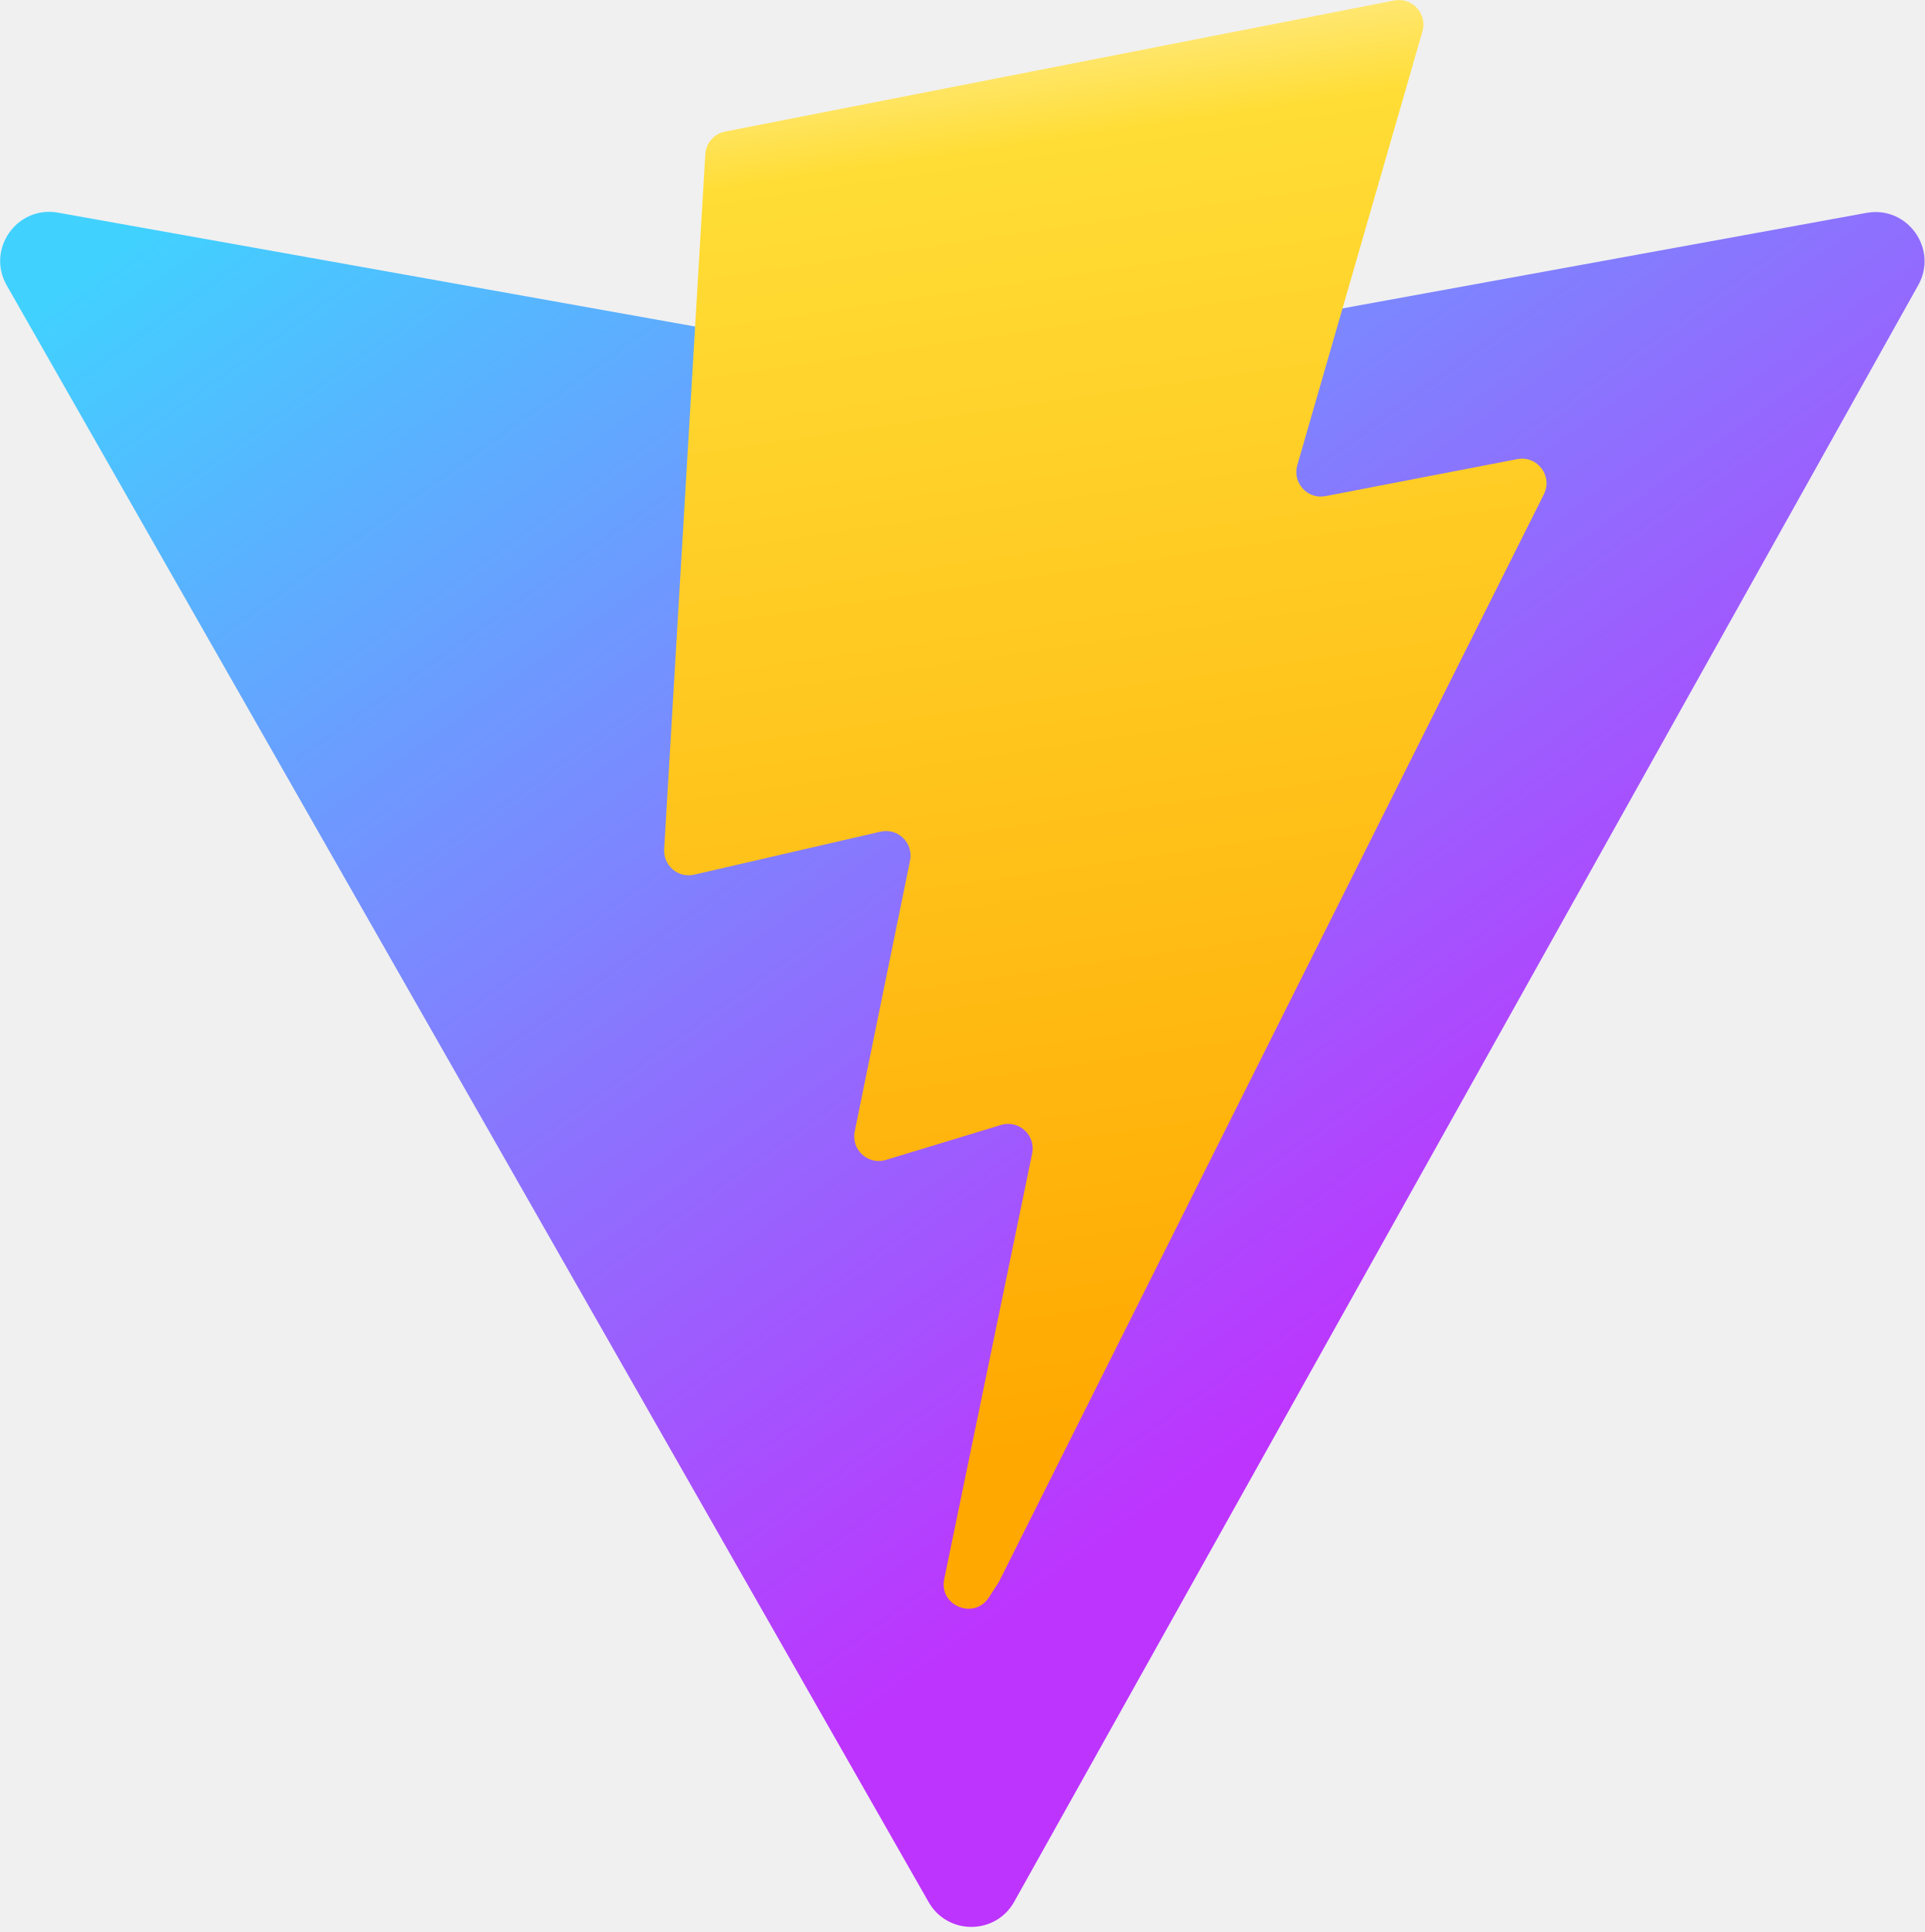
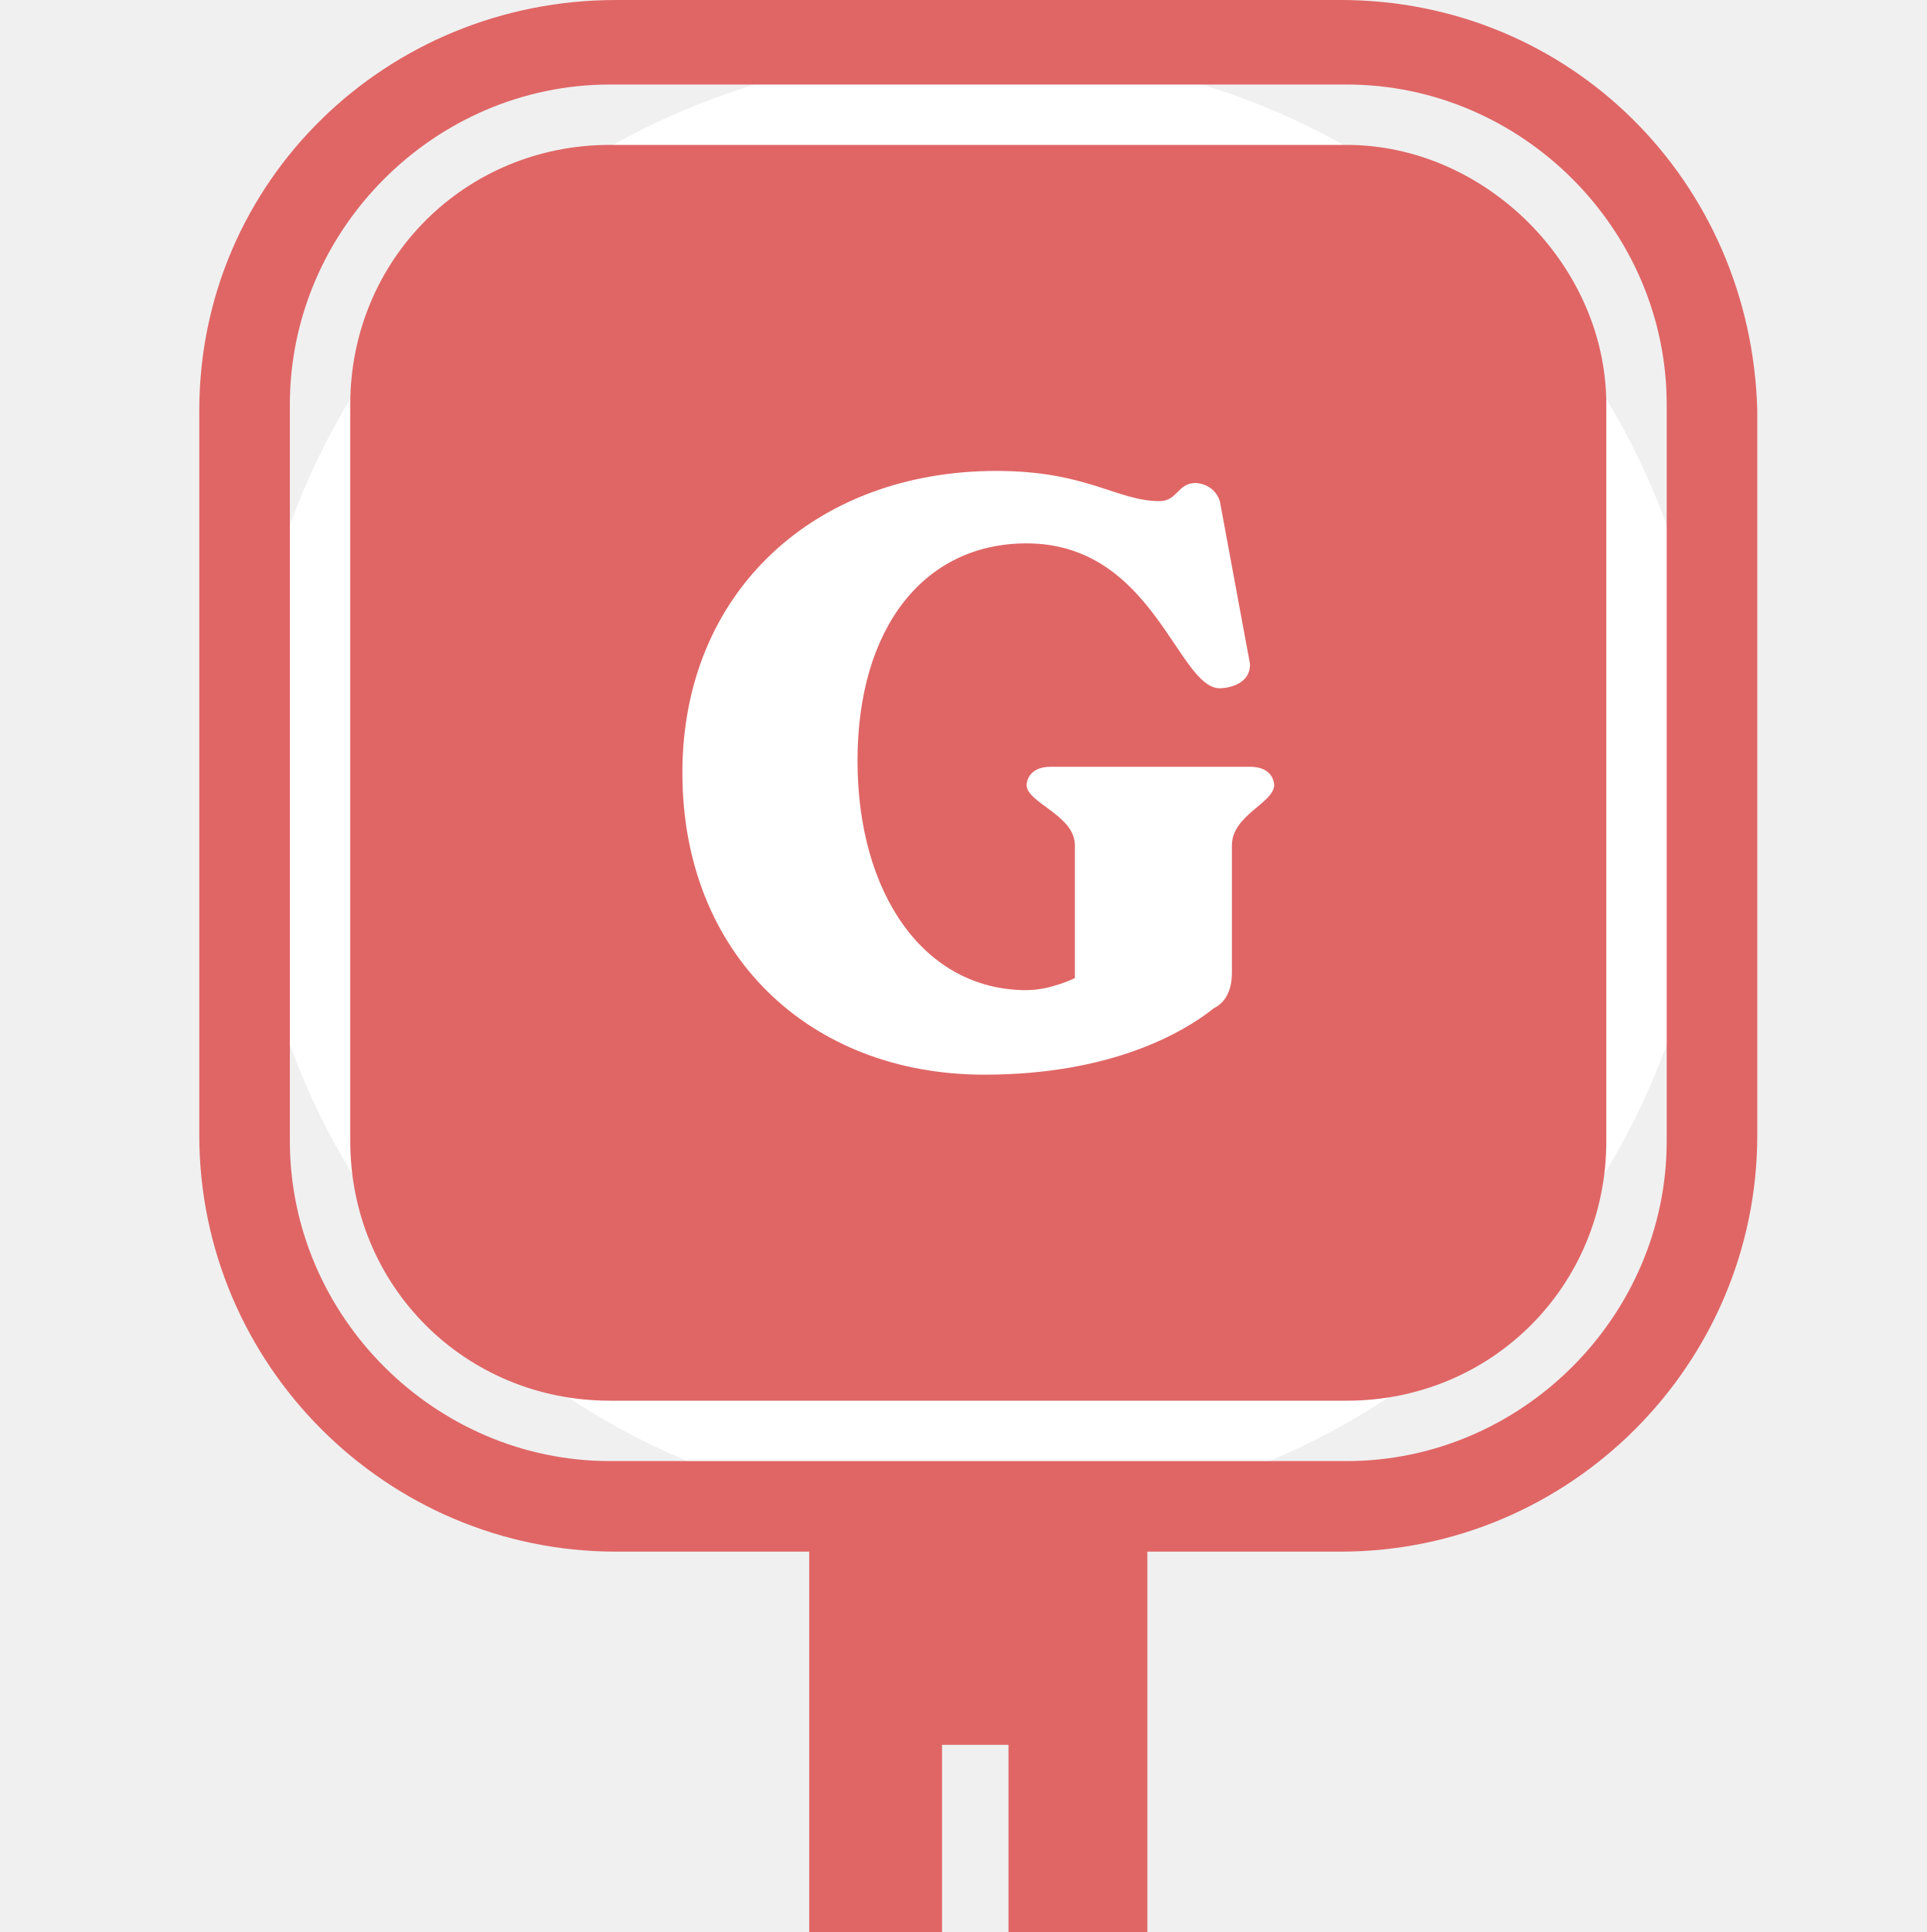
- <svg xmlns="http://www.w3.org/2000/svg" aria-hidden="true" role="img" class="iconify iconify--logos" width="31.88" height="32" preserveAspectRatio="xMidYMid meet" viewBox="0 0 256 257">
-   <defs>
-     <linearGradient id="IconifyId1813088fe1fbc01fb466" x1="-.828%" x2="57.636%" y1="7.652%" y2="78.411%">
-       <stop offset="0%" stop-color="#41D1FF" />
-       <stop offset="100%" stop-color="#BD34FE" />
-     </linearGradient>
-     <linearGradient id="IconifyId1813088fe1fbc01fb467" x1="43.376%" x2="50.316%" y1="2.242%" y2="89.03%">
-       <stop offset="0%" stop-color="#FFEA83" />
-       <stop offset="8.333%" stop-color="#FFDD35" />
-       <stop offset="100%" stop-color="#FFA800" />
-     </linearGradient>
-   </defs>
-   <path fill="url(#IconifyId1813088fe1fbc01fb466)" d="M255.153 37.938L134.897 252.976c-2.483 4.44-8.862 4.466-11.382.048L.875 37.958c-2.746-4.814 1.371-10.646 6.827-9.67l120.385 21.517a6.537 6.537 0 0 0 2.322-.004l117.867-21.483c5.438-.991 9.574 4.796 6.877 9.62Z" />
-   <path fill="url(#IconifyId1813088fe1fbc01fb467)" d="M185.432.063L96.44 17.501a3.268 3.268 0 0 0-2.634 3.014l-5.474 92.456a3.268 3.268 0 0 0 3.997 3.378l24.777-5.718c2.318-.535 4.413 1.507 3.936 3.838l-7.361 36.047c-.495 2.426 1.782 4.5 4.151 3.78l15.304-4.649c2.372-.72 4.652 1.36 4.15 3.788l-11.698 56.621c-.732 3.542 3.979 5.473 5.943 2.437l1.313-2.028l72.516-144.72c1.215-2.423-.88-5.186-3.54-4.672l-25.505 4.922c-2.396.462-4.435-1.77-3.759-4.114l16.646-57.705c.677-2.35-1.37-4.583-3.769-4.113Z" />
+ <svg xmlns="http://www.w3.org/2000/svg" version="1.1" id="Layer_1" x="0px" y="0px" viewBox="0 0 31.9 32" style="enable-background:new 0 0 31.9 32;" xml:space="preserve">
+   <style type="text/css">
+ 	.st0{fill:#FFFFFF;}
+ 	.st1{fill:#E06666;}
+ </style>
+   <path class="st0" d="M16.5,25.1h-0.6c-6.5,0-11.8-5.3-11.8-11.8v-0.6c0-6.5,5.3-11.8,11.8-11.8h0.6c6.5,0,11.8,5.3,11.8,11.8v0.6  C28.3,19.8,23,25.1,16.5,25.1z" />
+   <g>
+     <path class="st1" d="M22.2,0h-12C6.4,0,3.3,3,3.3,6.8v12c0,3.8,3.1,6.9,6.9,6.9h12c3.8,0,6.9-3.1,6.9-6.9v-12C29,3,26,0,22.2,0z    M27.6,18.9c0,2.9-2.4,5.3-5.3,5.3H10.1c-2.9,0-5.3-2.4-5.3-5.3V6.7c0-2.9,2.4-5.3,5.3-5.3h12.2c2.9,0,5.3,2.4,5.3,5.3V18.9z" />
+     <path class="st1" d="M22.3,2.4H10.1c-2.4,0-4.3,1.9-4.3,4.3v12.2c0,2.4,1.9,4.3,4.3,4.3h12.2c2.4,0,4.3-1.9,4.3-4.3V6.7   C26.6,4.4,24.6,2.4,22.3,2.4z M20.4,14v2.1c0,0.3-0.1,0.5-0.3,0.6c-0.5,0.4-1.7,1.1-3.8,1.1c-2.9,0-5-2-5-5c0-3,2.2-5,5.2-5   c1.5,0,2,0.5,2.7,0.5c0.3,0,0.3-0.3,0.6-0.3c0,0,0.3,0,0.4,0.3l0.5,2.7c0,0.4-0.5,0.4-0.5,0.4C19.5,11.4,19.1,9,17,9   c-1.7,0-2.8,1.4-2.8,3.6c0,2.2,1.1,3.8,2.8,3.8c0.4,0,0.8-0.2,0.8-0.2V14c0-0.5-0.8-0.7-0.8-1c0,0,0-0.3,0.4-0.3h3.3v0   c0.4,0,0.4,0.3,0.4,0.3C21.1,13.3,20.4,13.5,20.4,14z" />
+   </g>
+   <polygon class="st1" points="13.4,25.2 13.4,32 15.6,32 15.6,28.9 16.7,28.9 16.7,32 19,32 19,25.2 " />
</svg>
